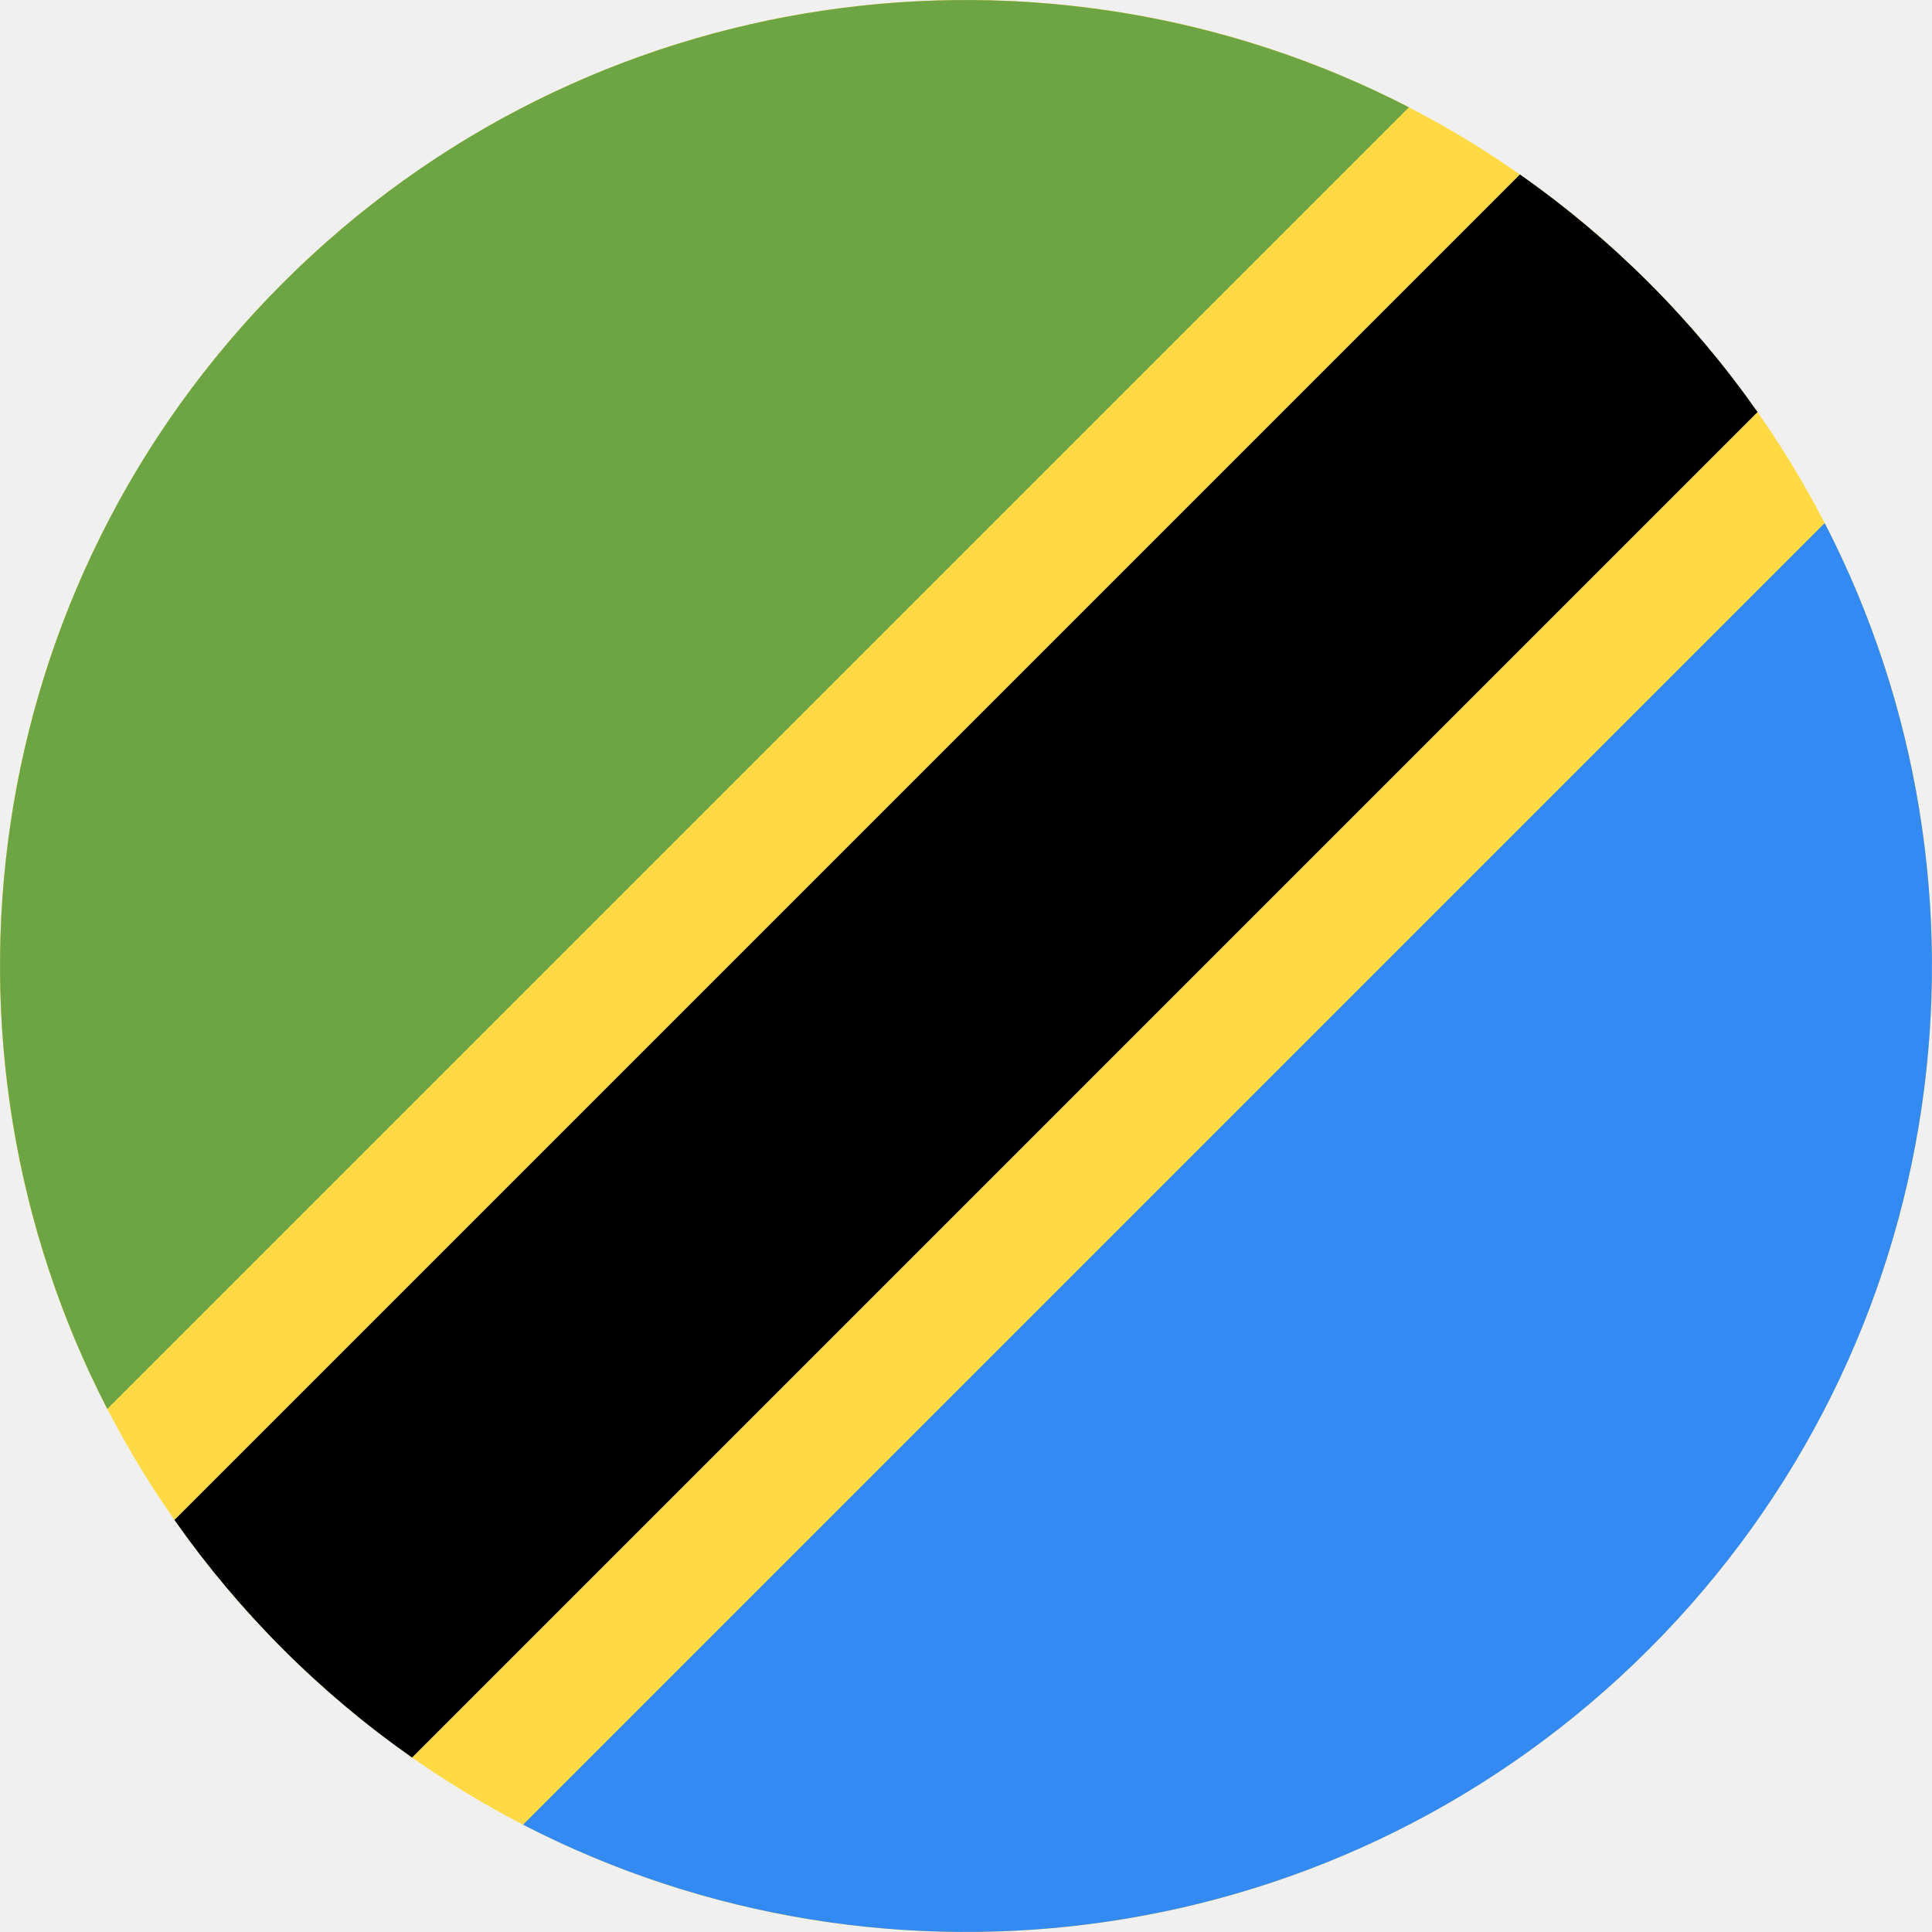
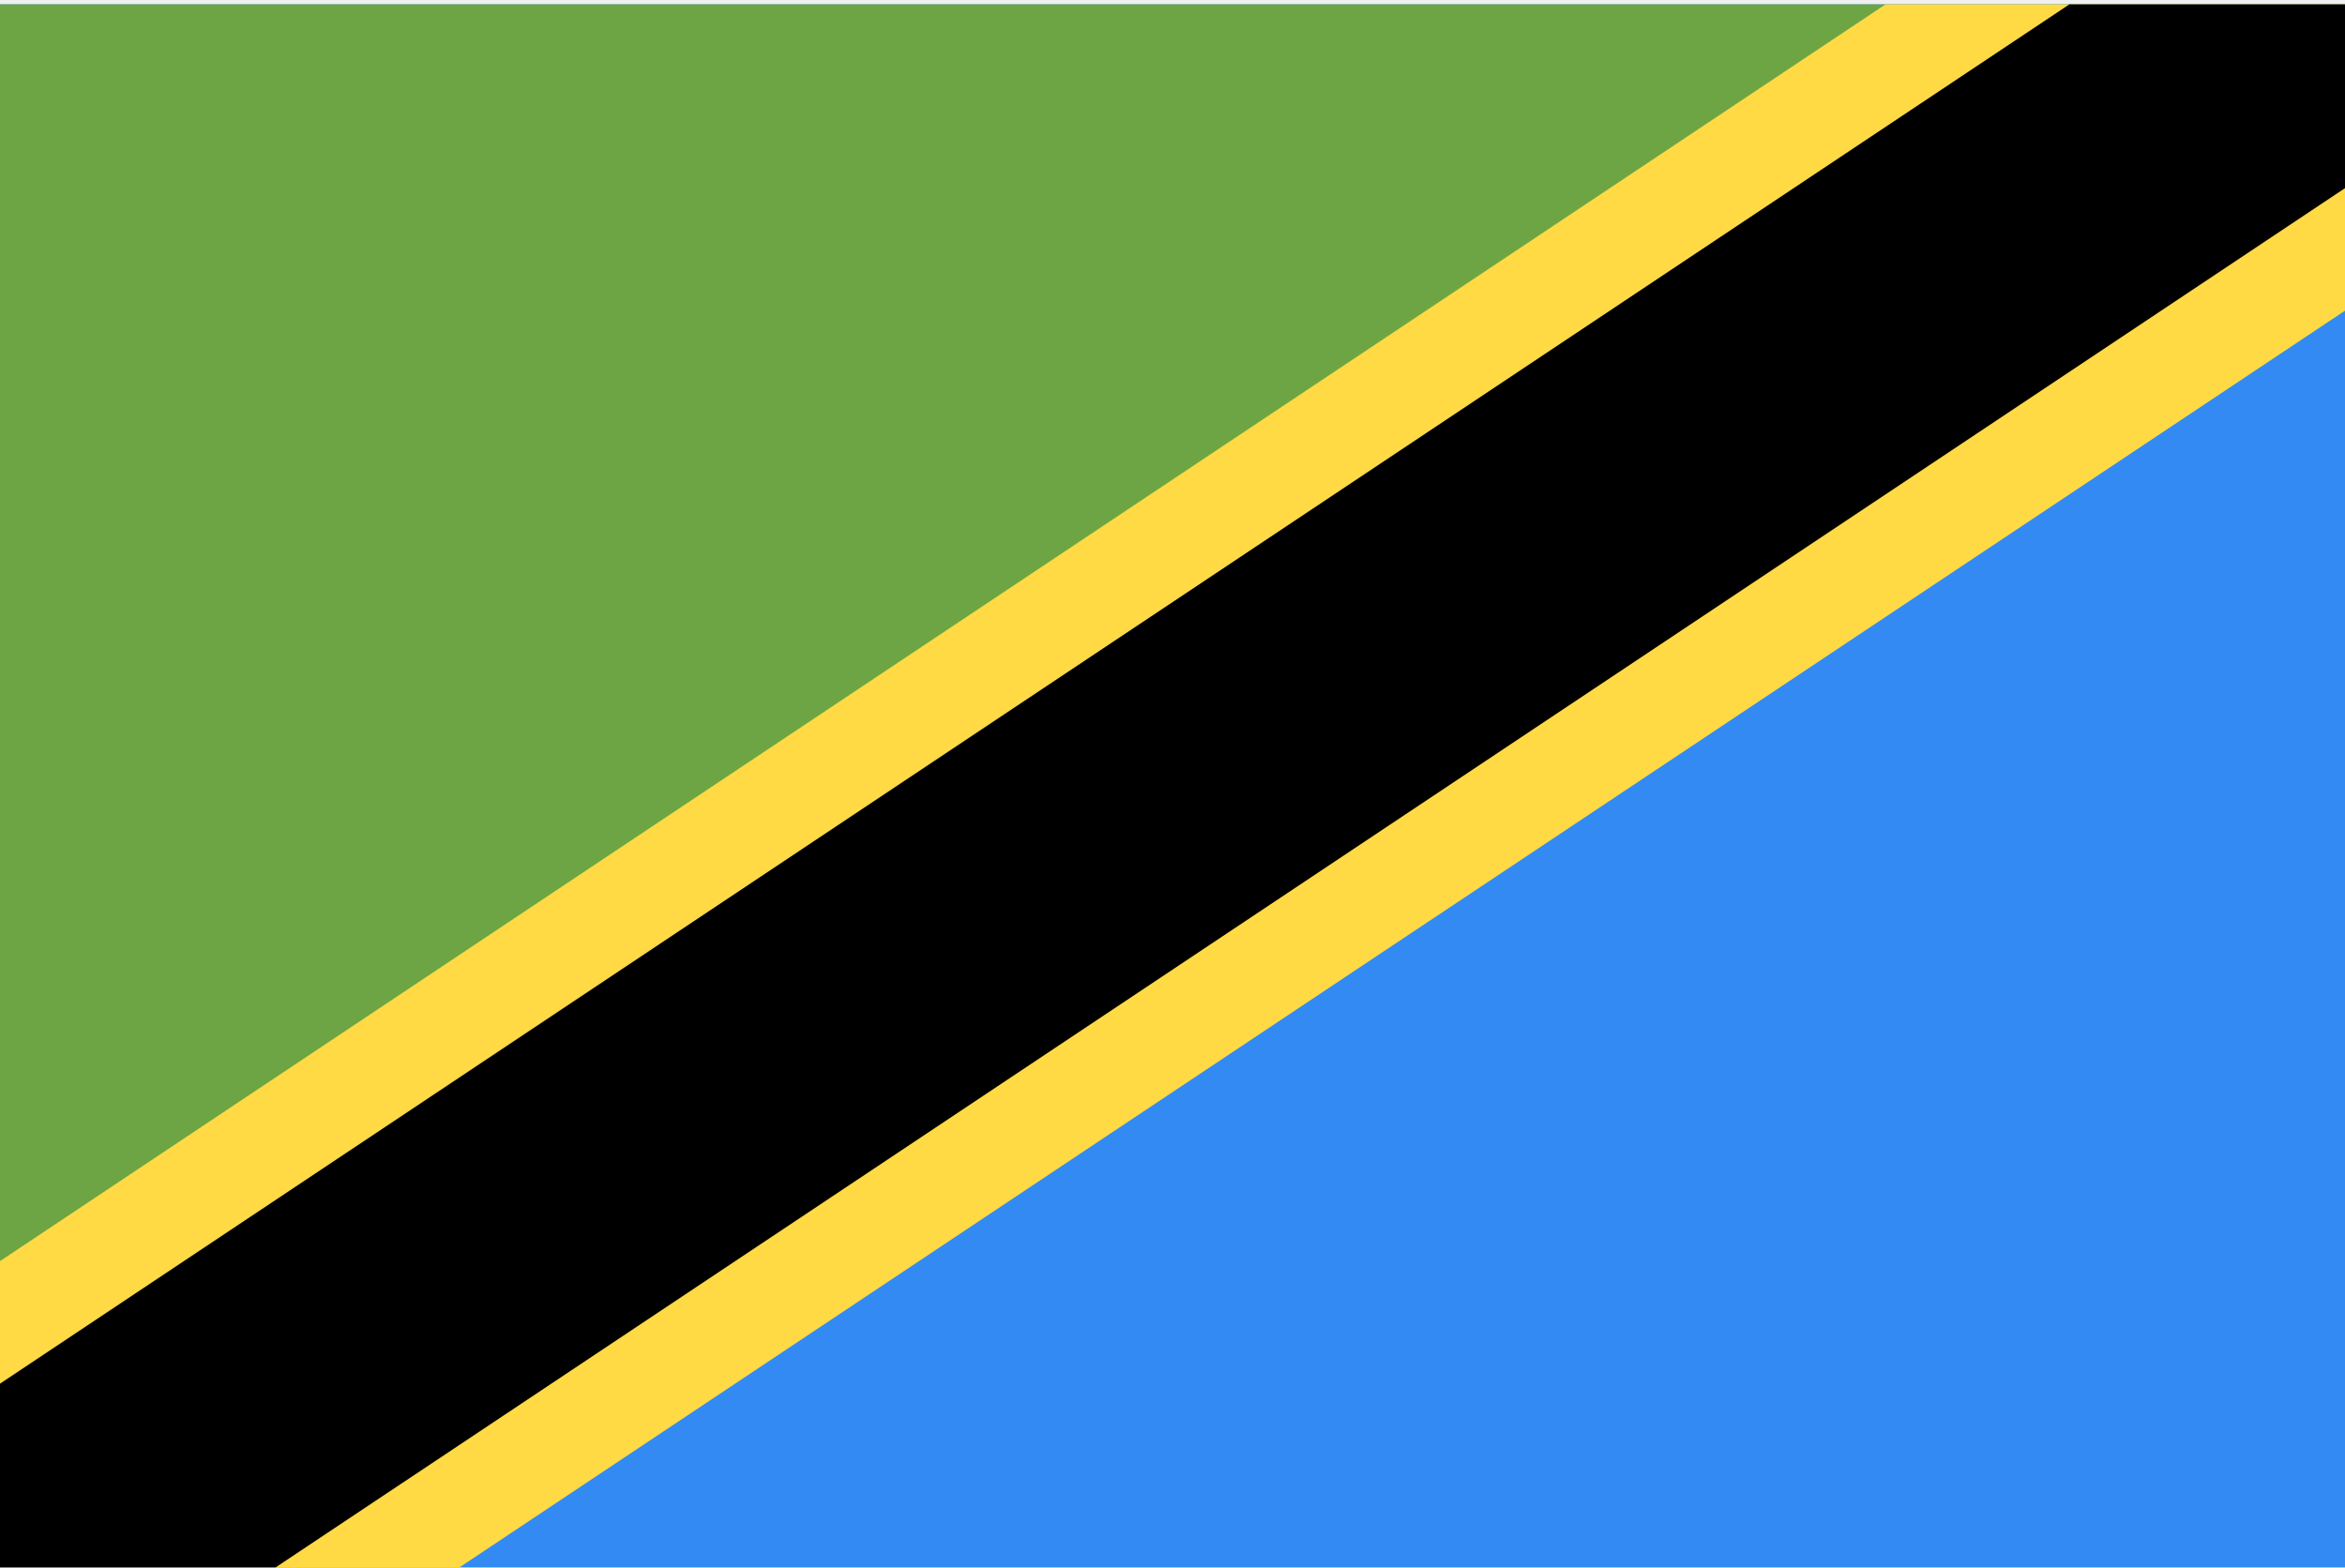
- <svg xmlns="http://www.w3.org/2000/svg" viewBox="0 0 512 512">
-   <circle cx="256" cy="256" r="256" fill="#FFDA44" />
-   <path d="M74.98 437.02a257.534 257.534 0 0 0 34.216 28.748l356.57-356.571a257.374 257.374 0 0 0-28.747-34.216 257.589 257.589 0 0 0-34.216-28.747L46.234 402.805A257.688 257.688 0 0 0 74.98 437.02z" />
-   <path d="M74.98 74.98c-80.762 80.764-96.267 202.055-46.544 298.398L373.378 28.437C277.035-21.286 155.743-5.78 74.98 74.98z" fill="#6DA544" />
-   <path d="M437.019 437.02c80.762-80.762 96.266-202.055 46.545-298.398L138.622 483.564c96.341 49.723 217.634 34.218 298.397-46.544z" fill="#338AF3" />
+ <svg xmlns="http://www.w3.org/2000/svg" width="513" height="343" viewBox="0 0 513 343" fill="none">
+   <g clip-path="url(#clip0_301_156)">
+     <path d="M0 0.963H513V342.956H0V0.963Z" fill="#338AF3" />
+     <path d="M0 342.956V0.963H513" fill="#6DA544" />
+     <path d="M513 67.979V0.963H412.474L0 275.94V342.956H100.526L513 67.979Z" fill="#FFDA44" />
+     <path d="M513 0.963V41.167L60.311 342.956H0V302.753L452.689 0.963H513Z" fill="black" />
+   </g>
+   <defs>
+     <clipPath id="clip0_301_156">
+       <rect width="513" height="342" fill="white" transform="translate(0 0.959473)" />
+     </clipPath>
+   </defs>
</svg>
